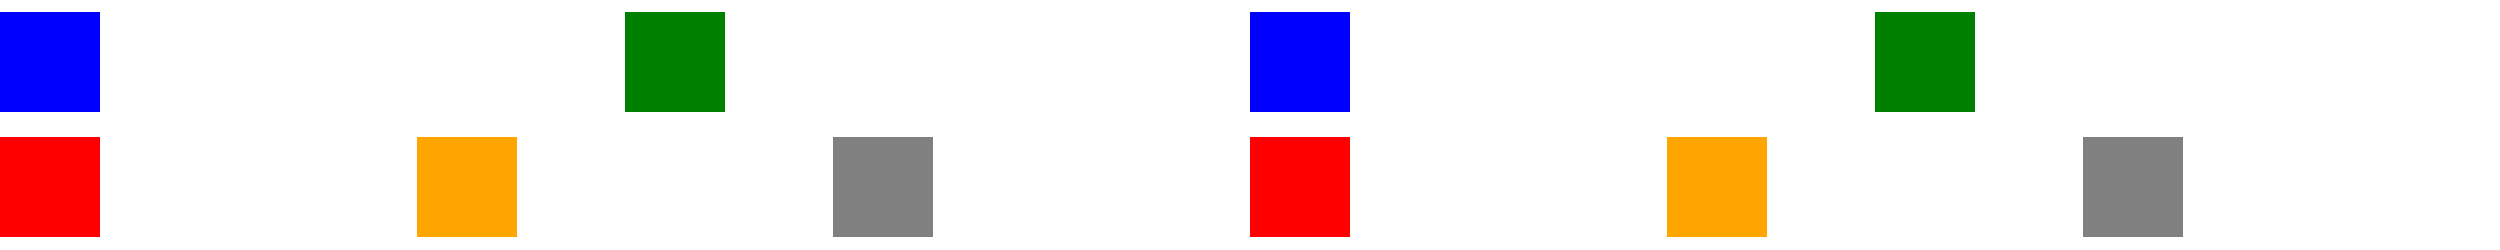
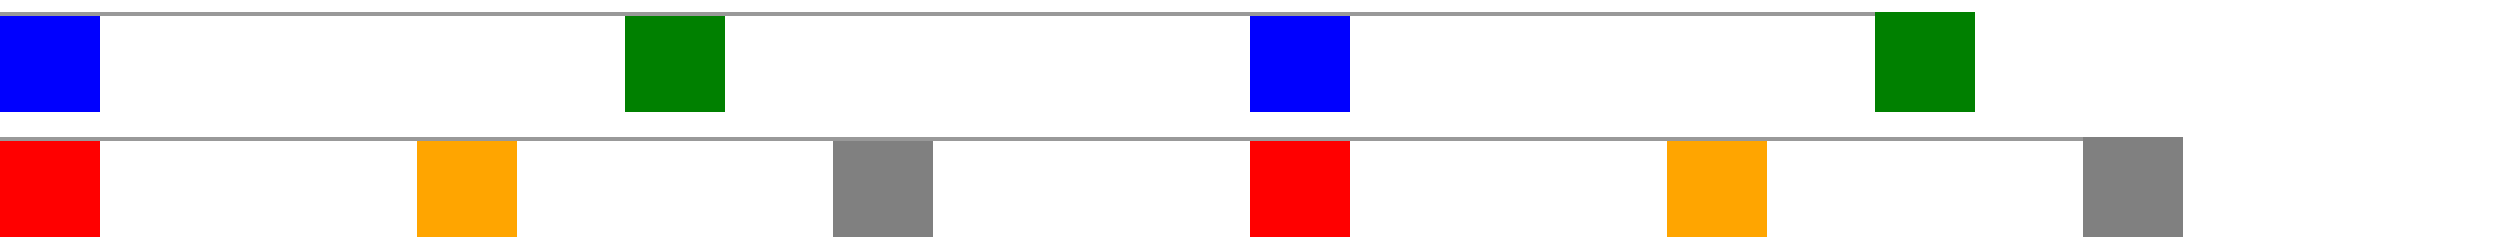
<svg xmlns="http://www.w3.org/2000/svg" width="600pt" height="60pt" viewBox="0 0 600 60" version="1.1" shape-rendering="crispEdges">
  <g id="surface1">
-     <path style=" stroke:none;fill-rule:nonzero;fill:rgb(60%,60%,60%);fill-opacity:1;" d="M 24.004 3.387 L 0.242 3.387 L 0.242 3.418 L 24.004 3.418 Z M 24.004 3.387 " />
+     <path style=" stroke:none;fill-rule:nonzero;fill:rgb(60%,60%,60%);fill-opacity:1;" d="M 24.004 2.949 L -14233.195 2.949 L -14233.195 3.848 L 24.004 3.848 Z M 24.004 2.949 " />
    <path style=" stroke:none;fill-rule:nonzero;fill:rgb(0%,0%,100%);fill-opacity:1;" d="M 0 3 L 24 3 L 24 27 L 0 27 Z M 0 3 " />
-     <path style=" stroke:none;fill-rule:nonzero;fill:rgb(60%,60%,60%);fill-opacity:1;" d="M 174.004 3.387 L 150.242 3.387 L 150.242 3.418 L 174.004 3.418 Z M 174.004 3.387 " />
+     <path style=" stroke:none;fill-rule:nonzero;fill:rgb(60%,60%,60%);fill-opacity:1;" d="M 174.004 2.949 L -14083.195 2.949 L -14083.195 3.848 L 174.004 3.848 Z M 174.004 2.949 " />
    <path style=" stroke:none;fill-rule:nonzero;fill:rgb(0%,50.196%,0%);fill-opacity:1;" d="M 150 3 L 174 3 L 174 27 L 150 27 Z M 150 3 " />
-     <path style=" stroke:none;fill-rule:nonzero;fill:rgb(60%,60%,60%);fill-opacity:1;" d="M 324.004 3.387 L 300.242 3.387 L 300.242 3.418 L 324.004 3.418 Z M 324.004 3.387 " />
+     <path style=" stroke:none;fill-rule:nonzero;fill:rgb(60%,60%,60%);fill-opacity:1;" d="M 324.004 2.949 L -13933.195 2.949 L -13933.195 3.848 L 324.004 3.848 Z M 324.004 2.949 " />
    <path style=" stroke:none;fill-rule:nonzero;fill:rgb(0%,0%,100%);fill-opacity:1;" d="M 300 3 L 324 3 L 324 27 L 300 27 Z M 300 3 " />
-     <path style=" stroke:none;fill-rule:nonzero;fill:rgb(60%,60%,60%);fill-opacity:1;" d="M 474.004 3.387 L 450.242 3.387 L 450.242 3.418 L 474.004 3.418 Z M 474.004 3.387 " />
+     <path style=" stroke:none;fill-rule:nonzero;fill:rgb(60%,60%,60%);fill-opacity:1;" d="M 474.004 2.949 L -13783.195 2.949 L -13783.195 3.848 L 474.004 3.848 Z M 474.004 2.949 " />
    <path style=" stroke:none;fill-rule:nonzero;fill:rgb(0%,50.196%,0%);fill-opacity:1;" d="M 450 3 L 474 3 L 474 27 L 450 27 Z M 450 3 " />
-     <path style=" stroke:none;fill-rule:nonzero;fill:rgb(60%,60%,60%);fill-opacity:1;" d="M 24.004 33.387 L 0.16 33.387 L 0.16 33.418 L 24.004 33.418 Z M 24.004 33.387 " />
+     <path style=" stroke:none;fill-rule:nonzero;fill:rgb(60%,60%,60%);fill-opacity:1;" d="M 24.004 32.949 L -14283.195 32.949 L -14283.195 33.848 L 24.004 33.848 Z M 24.004 32.949 " />
    <path style=" stroke:none;fill-rule:nonzero;fill:rgb(100%,0%,0%);fill-opacity:1;" d="M 0 33 L 24 33 L 24 57 L 0 57 Z M 0 33 " />
-     <path style=" stroke:none;fill-rule:nonzero;fill:rgb(60%,60%,60%);fill-opacity:1;" d="M 124.004 33.387 L 100.16 33.387 L 100.16 33.418 L 124.004 33.418 Z M 124.004 33.387 " />
+     <path style=" stroke:none;fill-rule:nonzero;fill:rgb(60%,60%,60%);fill-opacity:1;" d="M 124.004 32.949 L -14183.195 32.949 L -14183.195 33.848 L 124.004 33.848 Z M 124.004 32.949 " />
    <path style=" stroke:none;fill-rule:nonzero;fill:rgb(100%,64.706%,0%);fill-opacity:1;" d="M 100 33 L 124 33 L 124 57 L 100 57 Z M 100 33 " />
-     <path style=" stroke:none;fill-rule:nonzero;fill:rgb(60%,60%,60%);fill-opacity:1;" d="M 224.004 33.387 L 200.16 33.387 L 200.16 33.418 L 224.004 33.418 Z M 224.004 33.387 " />
+     <path style=" stroke:none;fill-rule:nonzero;fill:rgb(60%,60%,60%);fill-opacity:1;" d="M 224.004 32.949 L -14083.195 32.949 L -14083.195 33.848 L 224.004 33.848 Z M 224.004 32.949 " />
    <path style=" stroke:none;fill-rule:nonzero;fill:rgb(50.196%,50.196%,50.196%);fill-opacity:1;" d="M 200 33 L 224 33 L 224 57 L 200 57 Z M 200 33 " />
-     <path style=" stroke:none;fill-rule:nonzero;fill:rgb(60%,60%,60%);fill-opacity:1;" d="M 324.004 33.387 L 300.16 33.387 L 300.16 33.418 L 324.004 33.418 Z M 324.004 33.387 " />
+     <path style=" stroke:none;fill-rule:nonzero;fill:rgb(60%,60%,60%);fill-opacity:1;" d="M 324.004 32.949 L -13983.195 32.949 L -13983.195 33.848 L 324.004 33.848 Z M 324.004 32.949 " />
    <path style=" stroke:none;fill-rule:nonzero;fill:rgb(100%,0%,0%);fill-opacity:1;" d="M 300 33 L 324 33 L 324 57 L 300 57 Z M 300 33 " />
-     <path style=" stroke:none;fill-rule:nonzero;fill:rgb(60%,60%,60%);fill-opacity:1;" d="M 424.004 33.387 L 400.16 33.387 L 400.16 33.418 L 424.004 33.418 Z M 424.004 33.387 " />
+     <path style=" stroke:none;fill-rule:nonzero;fill:rgb(60%,60%,60%);fill-opacity:1;" d="M 424.004 32.949 L -13883.195 32.949 L -13883.195 33.848 L 424.004 33.848 Z M 424.004 32.949 " />
    <path style=" stroke:none;fill-rule:nonzero;fill:rgb(100%,64.706%,0%);fill-opacity:1;" d="M 400 33 L 424 33 L 424 57 L 400 57 Z M 400 33 " />
-     <path style=" stroke:none;fill-rule:nonzero;fill:rgb(60%,60%,60%);fill-opacity:1;" d="M 524.004 33.387 L 500.16 33.387 L 500.16 33.418 L 524.004 33.418 Z M 524.004 33.387 " />
+     <path style=" stroke:none;fill-rule:nonzero;fill:rgb(60%,60%,60%);fill-opacity:1;" d="M 524.004 32.949 L -13783.195 32.949 L -13783.195 33.848 L 524.004 33.848 Z M 524.004 32.949 " />
    <path style=" stroke:none;fill-rule:nonzero;fill:rgb(50.196%,50.196%,50.196%);fill-opacity:1;" d="M 500 33 L 524 33 L 524 57 L 500 57 Z M 500 33 " />
  </g>
</svg>
